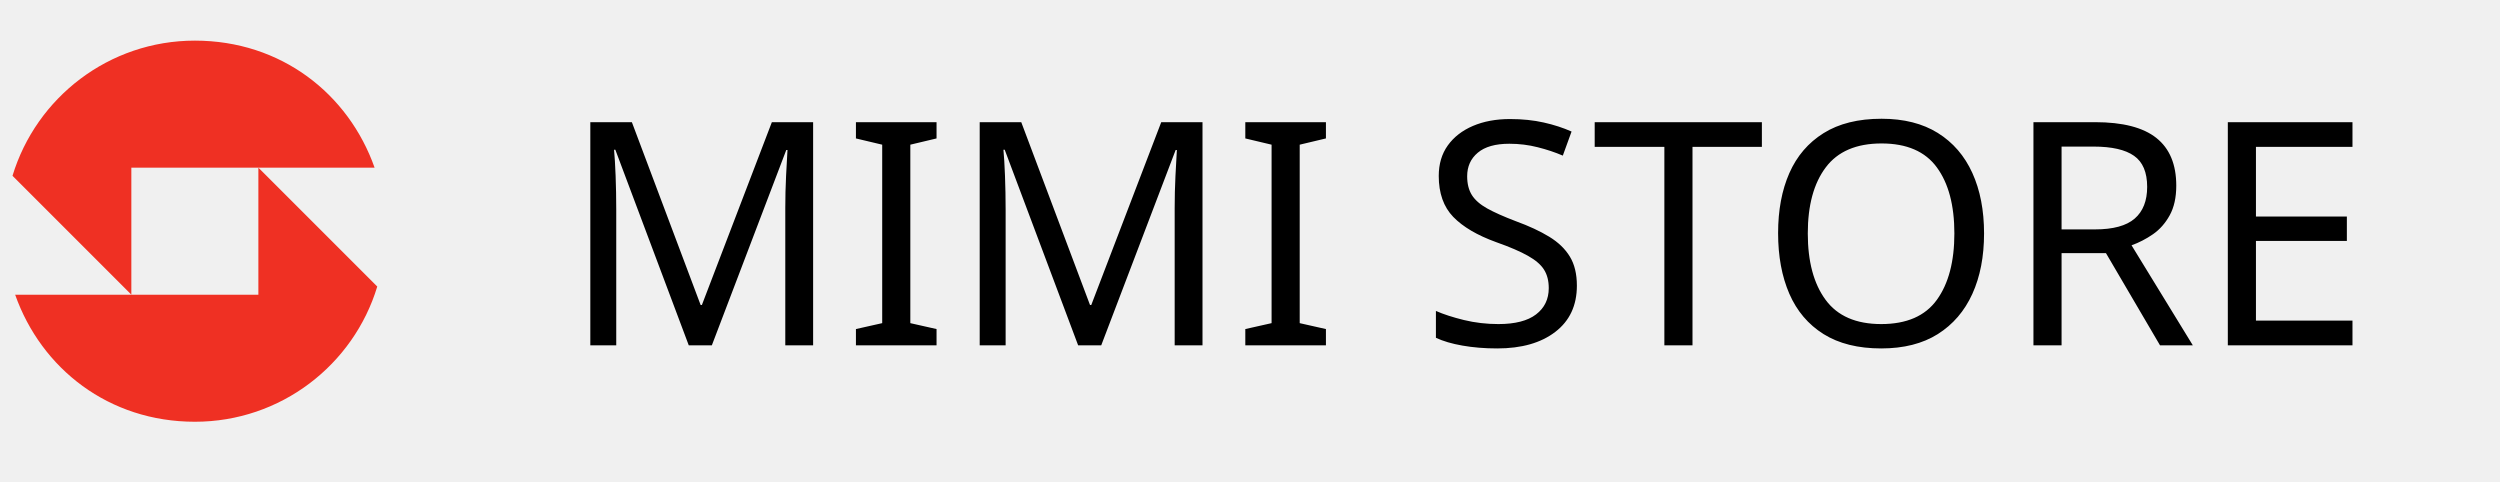
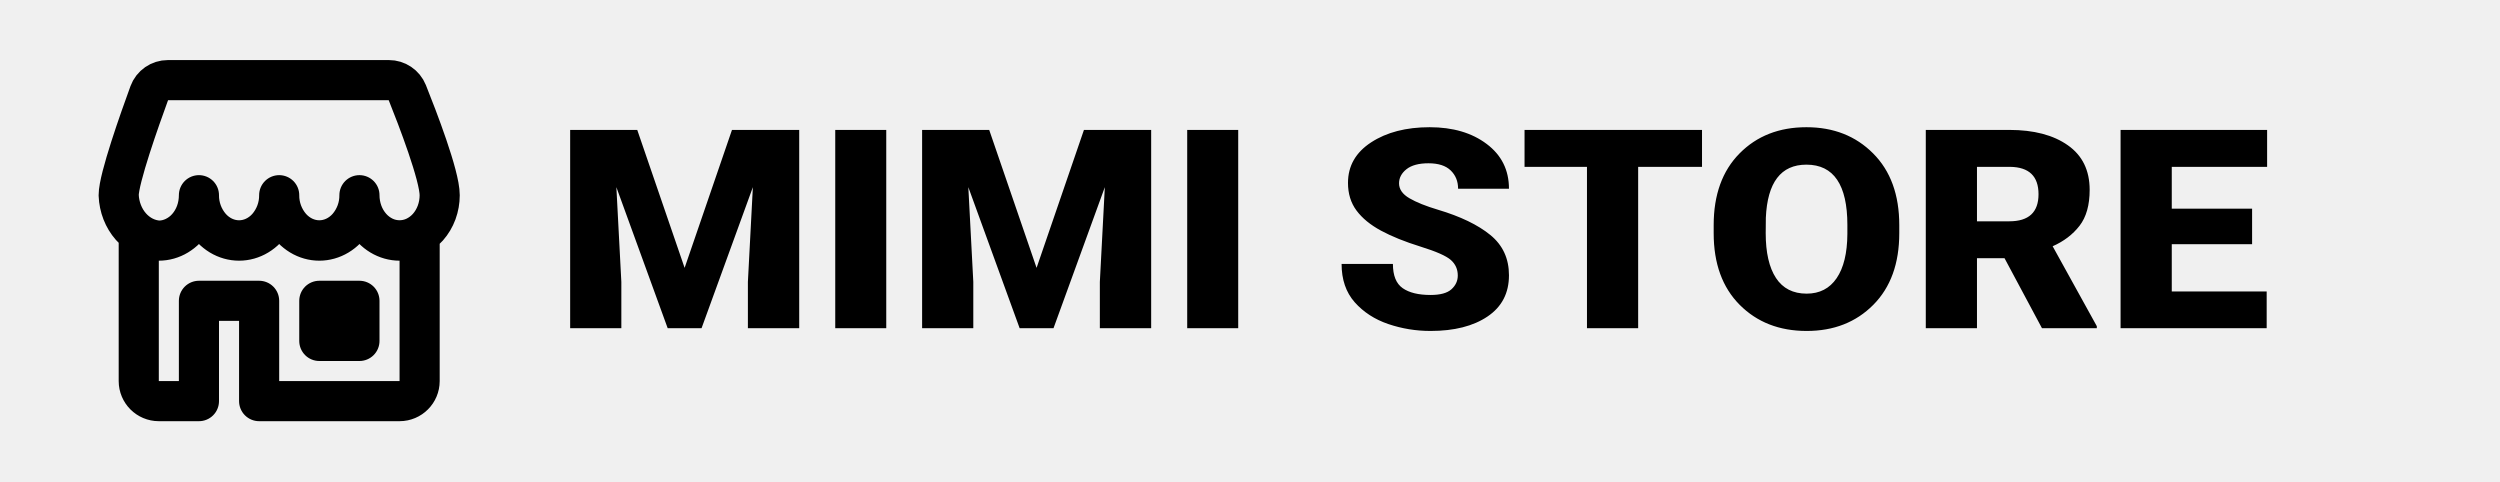
- <svg xmlns="http://www.w3.org/2000/svg" width="800" height="154">
+ <svg xmlns="http://www.w3.org/2000/svg" version="1.1" width="800" height="154" viewBox="0 0 800 154" xml:space="preserve">
  <defs>
-     <clipPath id="clip0_1325_2710">
-       <rect fill="white" height="153.31" id="svg_1" width="800" />
-     </clipPath>
-   </defs>
-   <g class="layer">
-     <text fill="#000000" font-family="Sans-serif" font-size="100" id="svg_7" stroke-width="0" style="cursor: move;" text-anchor="middle" x="469" xml:space="preserve" y="110.5">MIMI STORE</text>
-     <g id="svg_8">
-       <path d="m42.03,53.65l0,40.64l-38.03,-38.03c7.59,-25.04 30.85,-43.26 58.37,-43.26c27.53,0 49.13,16.96 57.5,40.65l-77.83,0z" fill="#EF3023" id="svg_3" />
-       <path d="m120.72,91.7c-7.58,25.04 -30.84,43.26 -58.37,43.26c-27.52,0 -49.13,-16.98 -57.5,-40.65l77.83,0l0,-40.66l38.03,38.03l0,0.02z" fill="#EF3023" id="svg_4" />
-     </g>
+ </defs>
+   <rect x="0" y="0" width="100%" height="100%" fill="transparent" />
+   <g transform="matrix(Infinity NaN NaN Infinity 0 0)" id="8a972700-00cd-4248-8451-5b462e9b88f2">
+ </g>
+   <g transform="matrix(1 0 0 1 400 77)" id="37fca5a1-461f-43d6-b57b-507e0d29c622">
+     <rect style="stroke: none; stroke-width: 1; stroke-dasharray: none; stroke-linecap: butt; stroke-dashoffset: 0; stroke-linejoin: miter; stroke-miterlimit: 4; fill: rgb(255,255,255); fill-rule: nonzero; opacity: 1; visibility: hidden;" vector-effect="non-scaling-stroke" x="-400" y="-77" rx="0" ry="0" width="800" height="154" />
+   </g>
+   <g transform="matrix(0.18 0 0 0.19 1708.41 373.27)">
+     <path style="stroke: rgb(0,0,0); stroke-width: 0.94; stroke-dasharray: none; stroke-linecap: round; stroke-dashoffset: 0; stroke-linejoin: miter; stroke-miterlimit: 4; fill: rgb(0,0,0); fill-rule: evenodd; opacity: 1;" transform=" translate(-284.95, -36.2)" d="M 9 71.201 L 0 71.201 L 0 1.201 L 13.3 1.201 L 32.7 45.501 L 51.8 1.201 L 65.4 1.201 L 65.4 71.201 L 55.9 71.201 L 55.9 13.301 L 37.2 55.401 L 27.8 55.401 L 9 13.301 L 9 71.201 Z M 119.9 71.201 L 110.9 71.201 L 110.9 1.201 L 124.2 1.201 L 143.6 45.501 L 162.7 1.201 L 176.3 1.201 L 176.3 71.201 L 166.8 71.201 L 166.8 13.301 L 148.1 55.401 L 138.7 55.401 L 119.9 13.301 L 119.9 71.201 Z M 569.9 71.201 L 527.9 71.201 L 527.9 1.201 L 569.9 1.201 L 569.9 9.401 L 537.4 9.401 L 537.4 30.701 L 565.4 30.701 L 565.4 38.701 L 537.4 38.701 L 537.4 63.001 L 569.9 63.001 L 569.9 71.201 Z M 275.8 65.301 L 280.6 57.301 Q 284.2 60.301 288.7 62.201 C 290.423 62.917 292.226 63.423 294.07 63.71 C 295.767 63.977 297.482 64.108 299.2 64.101 C 300.723 64.109 302.243 63.993 303.747 63.754 Q 306.17 63.354 308.131 62.494 C 309 62.116 309.827 61.649 310.6 61.101 Q 314.648 58.209 314.795 53.366 C 314.798 53.244 314.8 53.123 314.8 53.001 C 314.806 52.027 314.693 51.055 314.463 50.108 C 314.269 49.323 313.98 48.565 313.6 47.851 C 313.272 47.25 312.868 46.693 312.4 46.194 Q 311.13 44.814 308.984 43.472 C 308.973 43.465 308.961 43.458 308.95 43.451 Q 305.834 41.508 300.065 39.281 C 299.644 39.119 299.223 38.959 298.8 38.801 Q 291.6 36.001 287.3 33.151 C 286.199 32.429 285.165 31.61 284.211 30.703 Q 282.494 29.053 281.438 27.188 C 281.338 27.011 281.242 26.832 281.15 26.651 Q 279.3 23.001 279.3 18.001 Q 279.3 13.001 282.05 8.951 Q 284.8 4.901 290.15 2.451 C 292.035 1.603 294.016 0.986 296.05 0.615 Q 299.293 0.001 303.1 0.001 Q 309.3 0.001 314.25 1.251 Q 319.2 2.501 323.9 4.801 L 320.4 12.901 C 319.076 12.128 317.697 11.454 316.274 10.882 C 315.022 10.377 313.745 9.932 312.45 9.551 Q 307.9 8.201 302.9 8.201 C 301.552 8.194 300.205 8.287 298.87 8.48 Q 296.738 8.801 295 9.487 C 294.12 9.83 293.282 10.271 292.5 10.801 C 291.686 11.345 290.957 12.007 290.337 12.765 C 289.254 14.104 288.675 15.779 288.7 17.501 C 288.695 18.35 288.793 19.197 288.992 20.022 C 289.17 20.747 289.441 21.446 289.8 22.101 Q 290.856 24.02 293.891 25.847 C 293.977 25.899 294.063 25.95 294.15 26.001 C 294.874 26.42 295.613 26.811 296.366 27.173 Q 298.635 28.275 301.846 29.523 C 302.528 29.788 303.213 30.047 303.9 30.301 C 305.581 30.922 307.242 31.599 308.878 32.33 Q 313.264 34.301 316.25 36.401 C 317.324 37.149 318.34 37.977 319.29 38.878 Q 321.513 41.007 322.7 43.351 C 323.618 45.188 324.208 47.172 324.441 49.213 C 324.548 50.105 324.602 51.003 324.6 51.901 C 324.613 53.755 324.389 55.604 323.933 57.401 C 323.418 59.409 322.543 61.306 321.35 63.001 Q 318.1 67.601 312.35 70.001 C 309.974 70.978 307.484 71.651 304.94 72.004 C 303.039 72.274 301.12 72.407 299.2 72.401 Q 291.9 72.401 285.9 70.451 C 284.058 69.86 282.264 69.13 280.533 68.268 C 278.862 67.437 277.276 66.443 275.8 65.301 Z M 515.9 68.201 L 507 72.401 L 498.3 53.401 C 497.569 51.805 496.702 50.274 495.709 48.827 Q 493.203 45.222 490 43.301 Q 485.645 40.687 479.164 40.35 C 478.51 40.317 477.855 40.3 477.2 40.301 L 475.7 40.301 L 475.7 71.201 L 466.2 71.201 L 466.2 1.401 Q 471.5 0.901 476.35 0.651 C 478.454 0.544 480.56 0.472 482.666 0.436 C 484.011 0.412 485.355 0.401 486.7 0.401 Q 499.5 0.401 505.95 5.601 C 507.863 7.102 509.44 8.987 510.58 11.135 Q 512.4 14.644 512.4 19.001 C 512.415 20.762 512.196 22.517 511.749 24.22 C 511.103 26.681 509.828 28.932 508.05 30.751 Q 503.7 35.201 495.5 37.401 C 496.692 37.926 497.839 38.549 498.929 39.263 C 499.399 39.573 499.857 39.903 500.3 40.251 Q 502.269 41.797 504.105 44.311 C 504.187 44.424 504.269 44.537 504.35 44.651 Q 506.3 47.401 508.3 51.801 L 515.9 68.201 Z M 361.6 71.201 L 352.1 71.201 L 352.1 9.601 L 330.6 9.601 L 330.6 1.201 L 383.1 1.201 L 383.1 9.601 L 361.6 9.601 L 361.6 71.201 Z M 411.508 71.643 C 414.005 72.16 416.55 72.414 419.1 72.401 C 420.826 72.405 422.551 72.292 424.262 72.064 C 427.285 71.674 430.232 70.827 433 69.551 Q 439.1 66.701 443.4 61.751 Q 447.7 56.801 449.95 50.201 Q 452.2 43.601 452.2 36.101 C 452.2 35.174 452.174 34.248 452.121 33.323 C 451.919 29.5 451.189 25.723 449.95 22.101 Q 447.7 15.601 443.4 10.601 Q 439.1 5.601 432.95 2.801 C 431.059 1.944 429.085 1.286 427.058 0.838 C 424.444 0.268 421.775 -0.013 419.1 0.001 C 417.015 -0.006 414.932 0.153 412.872 0.476 C 408.792 1.088 404.885 2.544 401.4 4.751 Q 394 9.501 390.05 17.651 C 388.801 20.239 387.85 22.961 387.215 25.764 C 386.455 29.157 386.081 32.624 386.1 36.101 C 386.1 36.721 386.112 37.341 386.135 37.961 C 386.273 42.127 387.019 46.251 388.35 50.201 C 388.49 50.611 388.636 51.018 388.789 51.423 C 390.189 55.194 392.241 58.69 394.85 61.751 Q 399.1 66.701 405.2 69.551 C 407.216 70.487 409.332 71.188 411.508 71.643 Z M 419.1 64.201 C 421.1 64.214 423.096 64.001 425.048 63.566 C 427.545 63.015 429.908 61.973 432 60.501 C 435.17 58.23 437.695 55.173 439.325 51.63 C 439.509 51.241 439.684 50.848 439.85 50.451 C 441.025 47.594 441.806 44.59 442.172 41.522 C 442.394 39.724 442.504 37.913 442.5 36.101 Q 442.5 30.701 440.9 25.701 C 439.965 22.725 438.568 19.915 436.76 17.374 C 436.61 17.164 436.456 16.957 436.3 16.751 Q 433.3 12.801 428.95 10.501 C 426.644 9.296 424.124 8.555 421.533 8.319 C 420.724 8.239 419.912 8.2 419.1 8.201 C 416.908 8.184 414.724 8.467 412.608 9.041 C 410.439 9.639 408.39 10.606 406.55 11.901 C 403.266 14.23 400.646 17.376 398.949 21.027 C 398.811 21.316 398.678 21.607 398.55 21.901 C 397.29 24.828 396.463 27.923 396.096 31.088 C 395.896 32.751 395.797 34.426 395.8 36.101 Q 395.8 41.501 397.35 46.551 C 398.27 49.608 399.682 52.494 401.531 55.096 C 401.652 55.266 401.775 55.434 401.9 55.601 Q 404.9 59.601 409.25 61.901 C 411.556 63.105 414.076 63.846 416.667 64.082 C 417.476 64.162 418.288 64.202 419.1 64.201 Z M 92.9 71.201 L 83.4 71.201 L 83.4 1.201 L 92.9 1.201 L 92.9 71.201 Z M 203.8 71.201 L 194.3 71.201 L 194.3 1.201 L 203.8 1.201 L 203.8 71.201 Z M 475.7 8.801 L 475.7 32.301 L 486.7 32.301 C 488.351 32.311 489.999 32.166 491.623 31.869 Q 495.552 31.126 498.4 29.101 Q 502.9 25.901 502.9 19.901 C 502.943 17.056 501.749 14.332 499.627 12.436 C 499.33 12.16 499.021 11.898 498.7 11.651 C 497.388 10.658 495.911 9.906 494.336 9.429 Q 492.407 8.818 490.077 8.57 C 488.955 8.454 487.828 8.398 486.7 8.401 Q 483.526 8.401 480.962 8.488 C 480.841 8.492 480.721 8.496 480.6 8.501 Q 477.9 8.601 475.7 8.801 Z M 259.8 41.001 L 225.8 41.001 L 225.8 32.801 L 259.8 32.801 L 259.8 41.001 Z" stroke-linecap="round" />
+   </g>
+   <g transform="matrix(1.51 0 0 1.46 1649.59 376.37)">
+     <path style="stroke: rgb(0,0,0); stroke-width: 2; stroke-dasharray: none; stroke-linecap: round; stroke-dashoffset: 0; stroke-linejoin: round; stroke-miterlimit: 4; fill: none; fill-rule: nonzero; opacity: 1;" transform=" translate(-12, -12)" d="M 6 12 C 6.263 12 6.524 11.94 6.767 11.825 C 7.015 11.708 7.236 11.541 7.417 11.334 C 7.603 11.124 7.75 10.874 7.85 10.6 C 7.95 10.326 8 10.032 8 9.736 C 7.995 10.32 8.204 10.886 8.586 11.327 C 8.961 11.749 9.47 11.986 10 11.986 C 10.53 11.986 11.04 11.749 11.414 11.327 C 11.796 10.886 12.005 10.32 12 9.736 C 11.995 10.32 12.204 10.886 12.586 11.327 C 12.961 11.749 13.47 11.986 14 11.986 C 14.53 11.986 15.04 11.749 15.414 11.327 C 15.796 10.886 16.005 10.32 16 9.736 C 16 10.031 16.052 10.324 16.152 10.597 C 16.252 10.87 16.4 11.118 16.586 11.327 C 16.767 11.532 16.988 11.698 17.235 11.815 C 17.72 12.041 18.28 12.041 18.765 11.815 C 19.012 11.698 19.233 11.532 19.415 11.327 C 19.6 11.118 19.747 10.87 19.848 10.597 C 19.948 10.324 20 10.031 20 9.736 C 20 8.762 18.892 5.886 18.382 4.615 C 18.231 4.242 17.868 3.998 17.466 4 L 6.456 4 C 6.041 3.998 5.669 4.256 5.526 4.645 C 5.045 5.962 4 8.905 4 9.736 C 4.023 10.326 4.241 10.884 4.611 11.303 C 4.981 11.721 5.476 11.97 6 12 Z M 6 12 C 6.328 12 6.651 11.909 6.94 11.734 C 7.237 11.553 7.485 11.301 7.66 11 L 8.341 11 C 8.516 11.3 8.763 11.553 9.059 11.734 C 9.349 11.909 9.672 12 10.001 12 C 10.329 12 10.652 11.909 10.941 11.734 C 11.231 11.56 11.478 11.307 11.66 11 L 12.341 11 C 12.516 11.3 12.763 11.553 13.06 11.734 C 13.349 11.909 13.672 12 14 12 C 14.329 12 14.652 11.909 14.942 11.734 C 15.232 11.56 15.478 11.307 15.66 11 L 16.341 11 C 16.524 11.307 16.771 11.56 17.06 11.734 C 17.35 11.908 17.673 12 18.001 12 C 18.382 11.997 18.753 11.874 19.061 11.649 M 6 12 C 5.567 11.989 5.153 11.82 4.837 11.524 M 5 12 L 5 19 C 5 19.552 5.448 20 6 20 L 8 20 L 8 15 L 11 15 L 11 20 L 18 20 C 18.552 20 19 19.552 19 19 L 19 12 M 14 15 L 14 17 L 16 17 L 16 15 L 14 15 Z" stroke-linecap="round" />
+   </g>
+   <g transform="matrix(NaN NaN NaN NaN 0 0)">
+     <g style="">
+ </g>
+   </g>
+   <g transform="matrix(NaN NaN NaN NaN 0 0)">
+     <g style="">
+ </g>
+   </g>
+   <g transform="matrix(NaN NaN NaN NaN 0 0)">
+     <g style="">
+ </g>
+   </g>
+   <g transform="matrix(NaN NaN NaN NaN 0 0)">
+     <g style="">
+ </g>
+   </g>
+   <g transform="matrix(6.42 0 0 6.42 89.34 77)">
+     <path style="stroke: rgb(0,0,0); stroke-width: 2; stroke-dasharray: none; stroke-linecap: round; stroke-dashoffset: 0; stroke-linejoin: round; stroke-miterlimit: 4; fill: none; fill-rule: nonzero; opacity: 1;" transform=" translate(-12, -12)" d="M 6 12 C 6.263 12 6.524 11.94 6.767 11.825 C 7.015 11.708 7.236 11.541 7.417 11.334 C 7.603 11.124 7.75 10.874 7.85 10.6 C 7.95 10.326 8 10.032 8 9.736 C 7.995 10.32 8.204 10.886 8.586 11.327 C 8.961 11.749 9.47 11.986 10 11.986 C 10.53 11.986 11.04 11.749 11.414 11.327 C 11.796 10.886 12.005 10.32 12 9.736 C 11.995 10.32 12.204 10.886 12.586 11.327 C 12.961 11.749 13.47 11.986 14 11.986 C 14.53 11.986 15.04 11.749 15.414 11.327 C 15.796 10.886 16.005 10.32 16 9.736 C 16 10.031 16.052 10.324 16.152 10.597 C 16.252 10.87 16.4 11.118 16.586 11.327 C 16.767 11.532 16.988 11.698 17.235 11.815 C 17.72 12.041 18.28 12.041 18.765 11.815 C 19.012 11.698 19.233 11.532 19.415 11.327 C 19.6 11.118 19.747 10.87 19.848 10.597 C 19.948 10.324 20 10.031 20 9.736 C 20 8.762 18.892 5.886 18.382 4.615 C 18.231 4.242 17.868 3.998 17.466 4 L 6.456 4 C 6.041 3.998 5.669 4.256 5.526 4.645 C 5.045 5.962 4 8.905 4 9.736 C 4.023 10.326 4.241 10.884 4.611 11.303 C 4.981 11.721 5.476 11.97 6 12 Z M 6 12 C 6.328 12 6.651 11.909 6.94 11.734 C 7.237 11.553 7.485 11.301 7.66 11 L 8.341 11 C 8.516 11.3 8.763 11.553 9.059 11.734 C 9.349 11.909 9.672 12 10.001 12 C 10.329 12 10.652 11.909 10.941 11.734 C 11.231 11.56 11.478 11.307 11.66 11 L 12.341 11 C 12.516 11.3 12.763 11.553 13.06 11.734 C 13.349 11.909 13.672 12 14 12 C 14.329 12 14.652 11.909 14.942 11.734 C 15.232 11.56 15.478 11.307 15.66 11 L 16.341 11 C 16.524 11.307 16.771 11.56 17.06 11.734 C 17.35 11.908 17.673 12 18.001 12 C 18.382 11.997 18.753 11.874 19.061 11.649 M 6 12 C 5.567 11.989 5.153 11.82 4.837 11.524 M 5 12 L 5 19 C 5 19.552 5.448 20 6 20 L 8 20 L 8 15 L 11 15 L 11 20 L 18 20 C 18.552 20 19 19.552 19 19 L 19 12 M 14 15 L 14 17 L 16 17 L 16 15 L 14 15 Z" stroke-linecap="round" />
+   </g>
+   <g transform="matrix(0.91 0 0 0.85 455.99 77)" style="" id="351eabb5-ff47-49b1-93b2-e3a62be6b5fb">
+     <text xml:space="preserve" font-family="Roboto" font-size="105" font-style="normal" font-weight="900" style="stroke: none; stroke-width: 1; stroke-dasharray: none; stroke-linecap: butt; stroke-dashoffset: 0; stroke-linejoin: miter; stroke-miterlimit: 4; fill: rgb(0,0,0); fill-rule: nonzero; opacity: 1; white-space: pre;">
+       <tspan x="-306.28" y="32.98">MIMI STORE</tspan>
+     </text>
  </g>
</svg>
